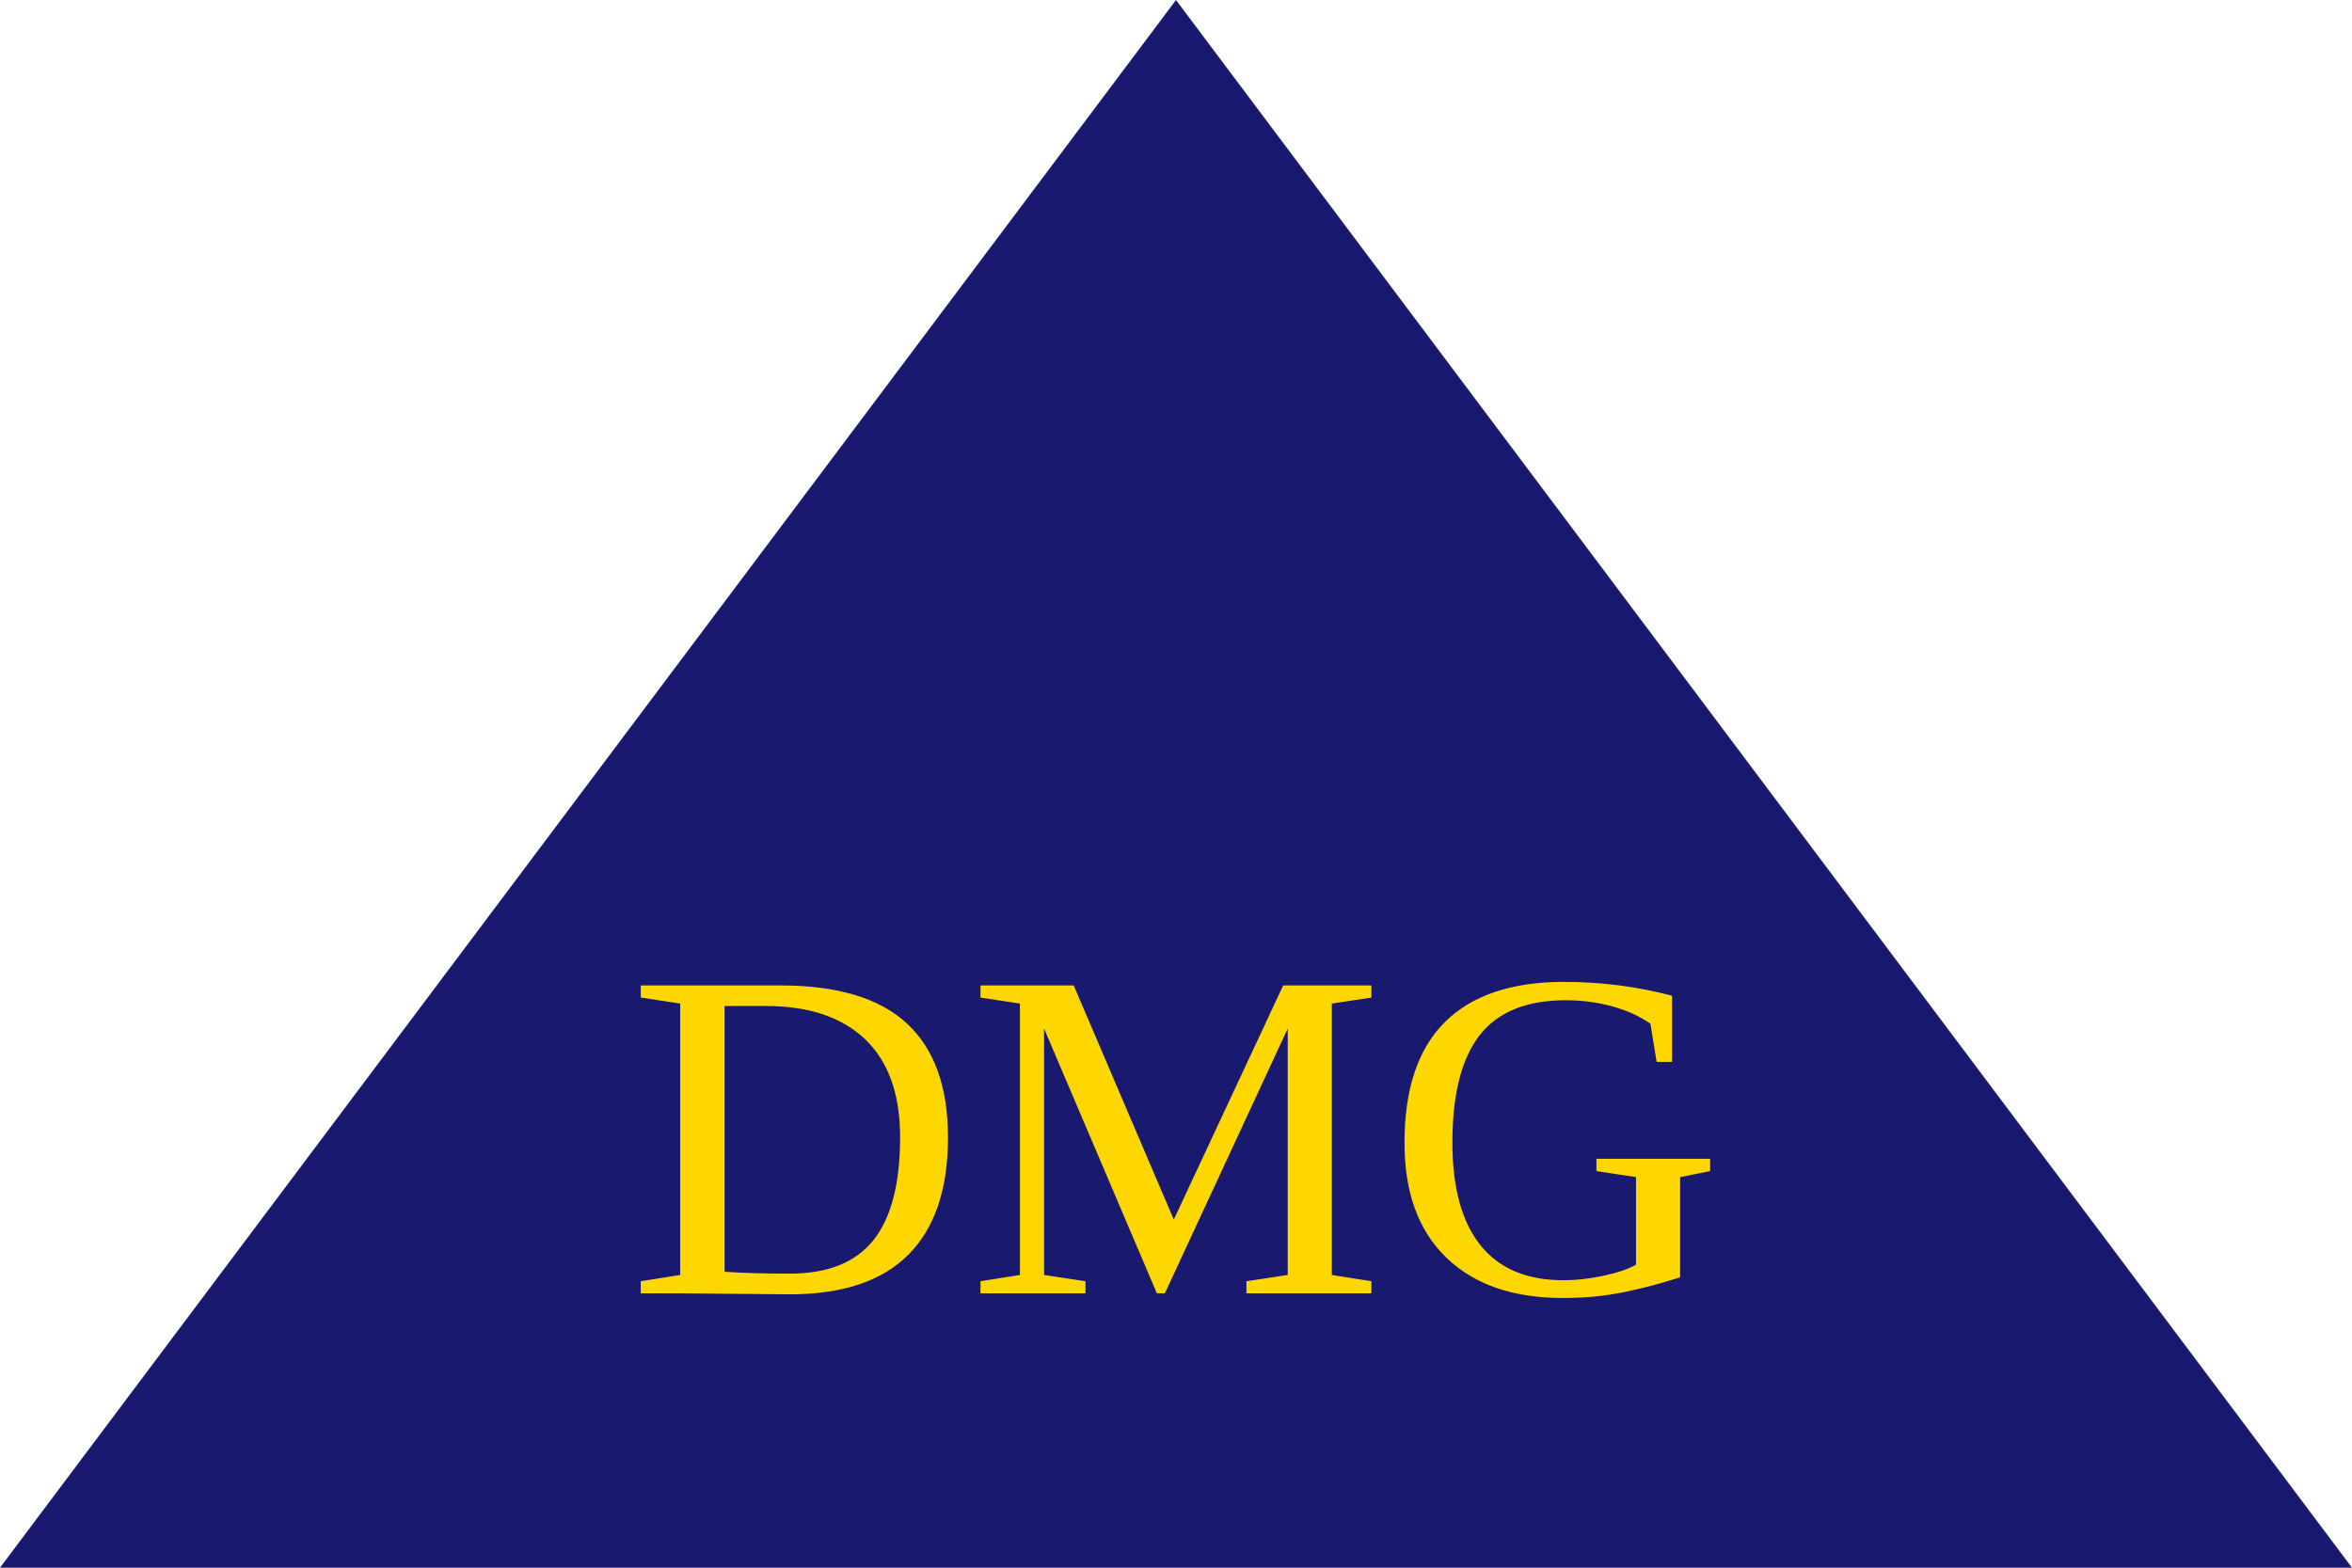
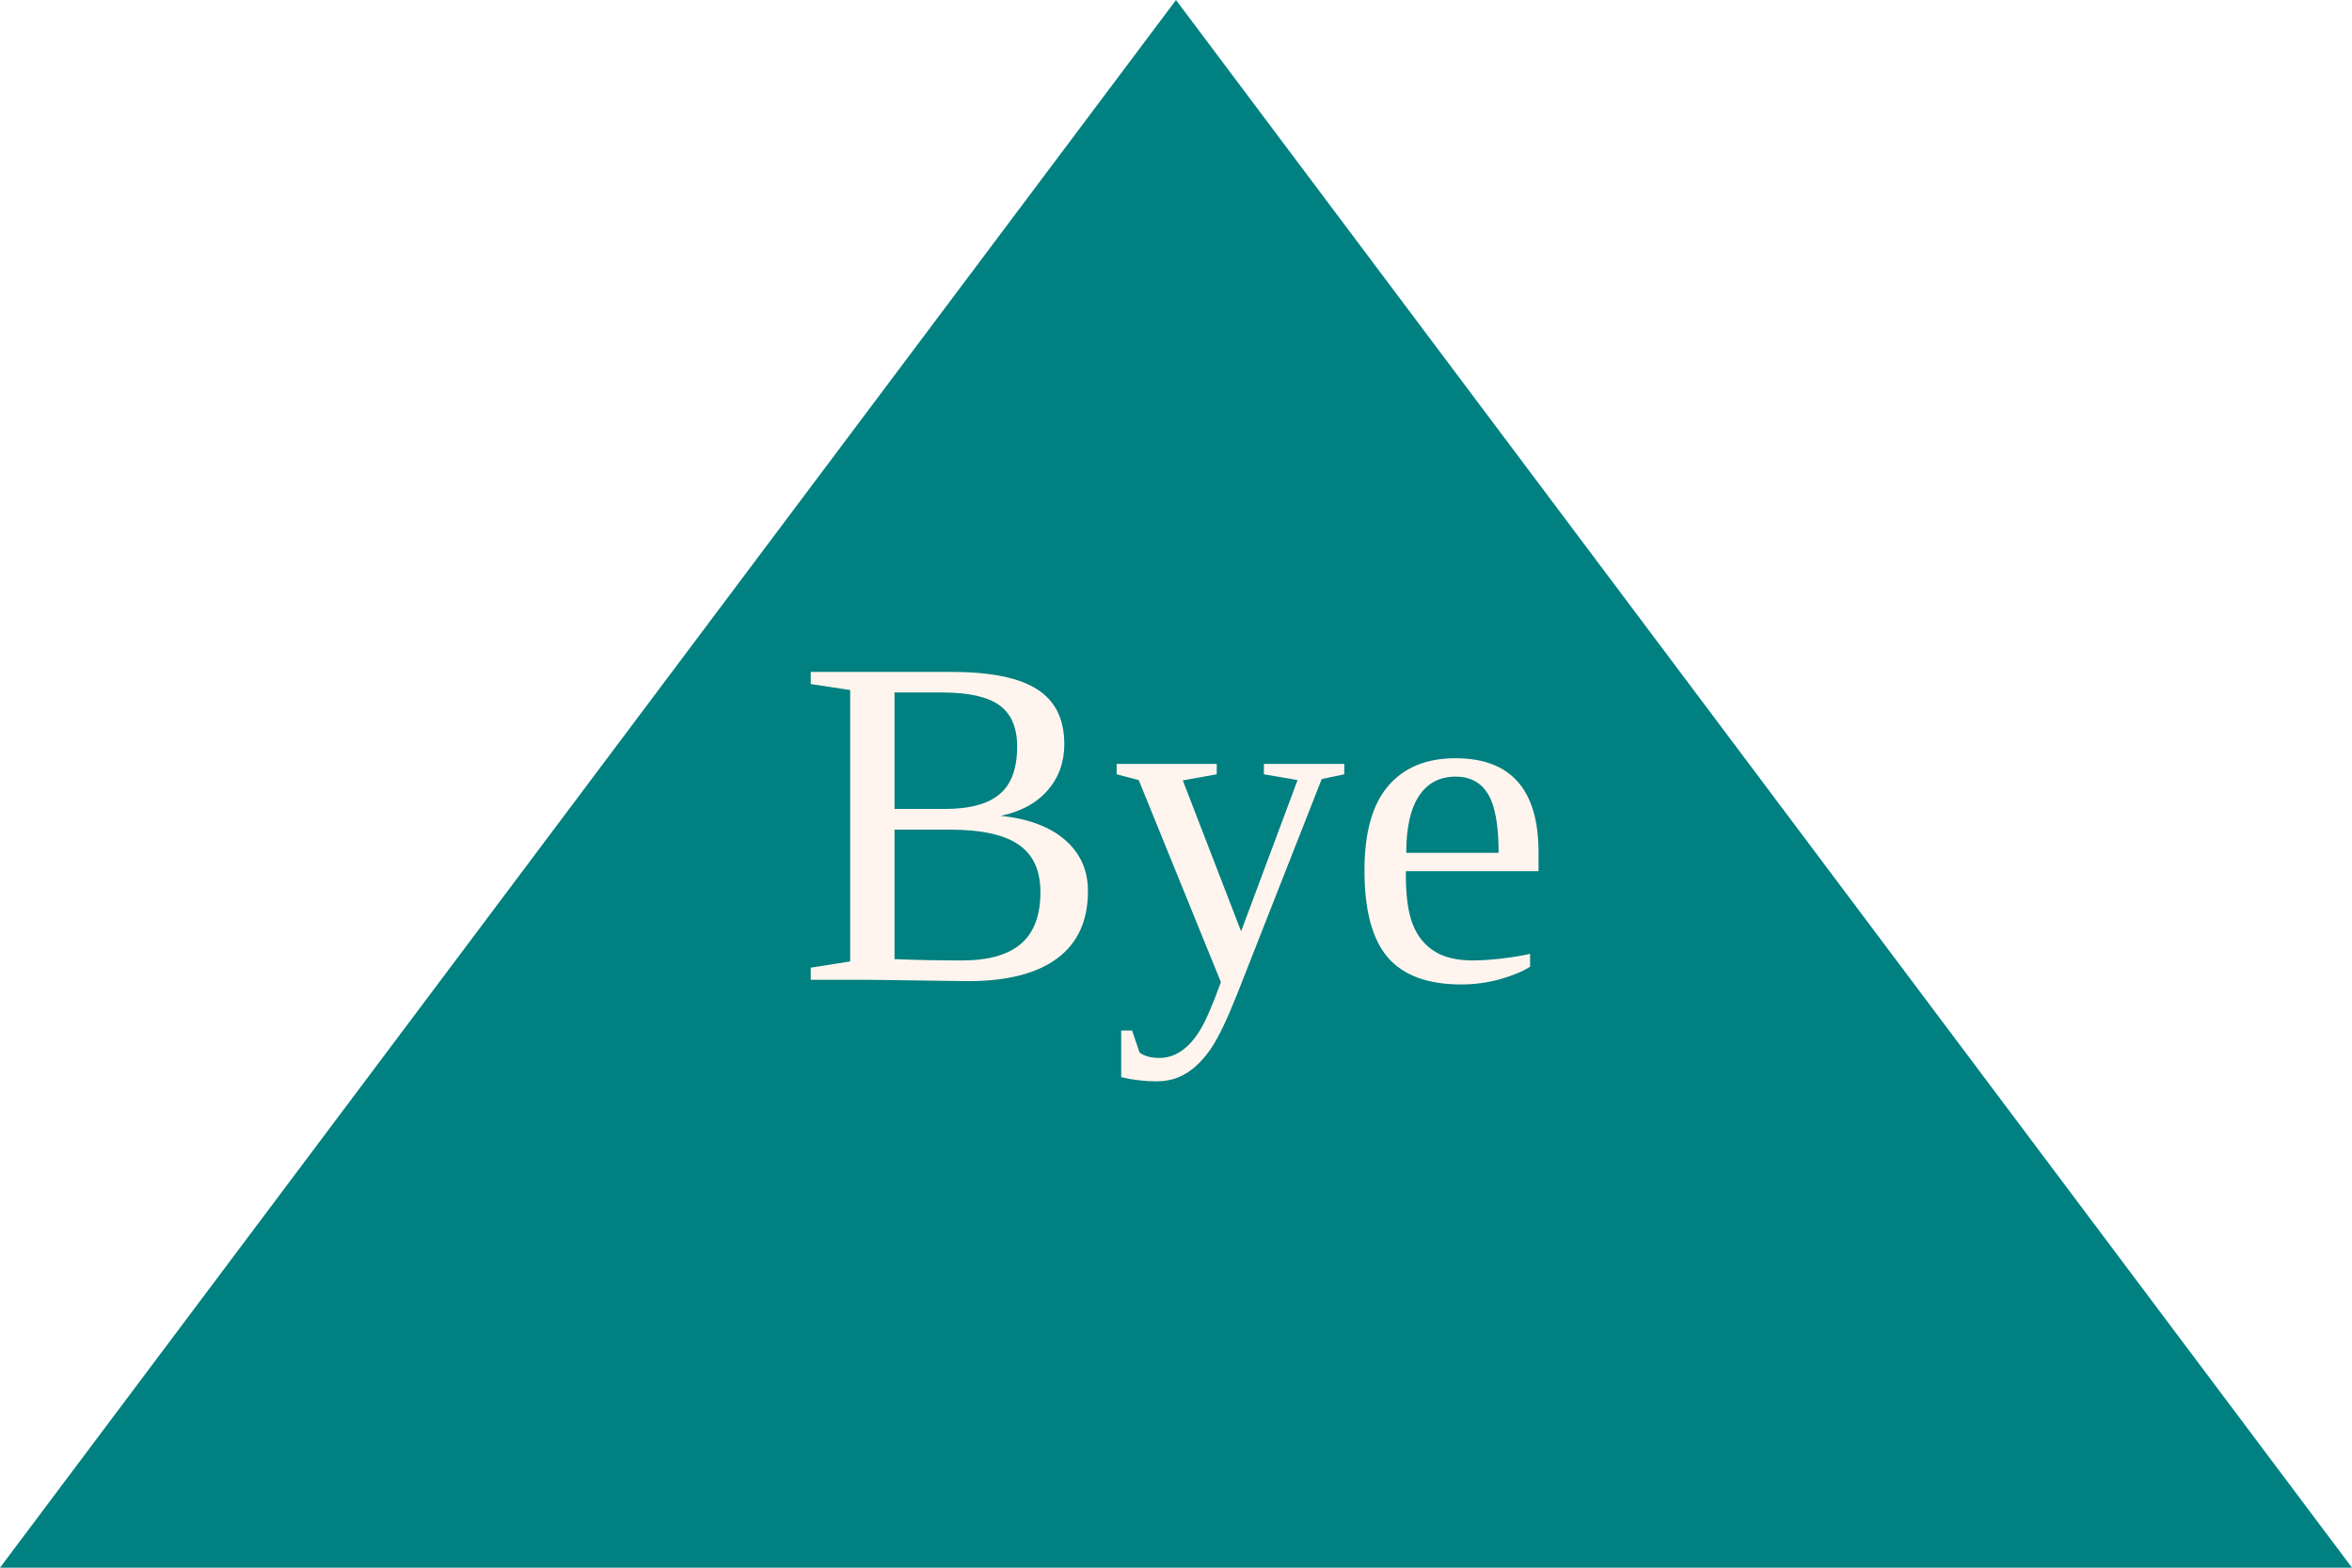
<svg xmlns="http://www.w3.org/2000/svg" version="1.1" width="300" height="200">
-   <polygon points="150 0, 300 200, 0 200" fill="midnightblue" />
-   <text x="150" y="165" font-size="60" text-anchor="middle" fill="gold">DMG</text>
+   <polygon points="150 0, 300 200, 0 200" fill="teal" />
+   <text x="150" y="125" font-size="60" text-anchor="middle" fill="seashell">Bye</text>
</svg>
